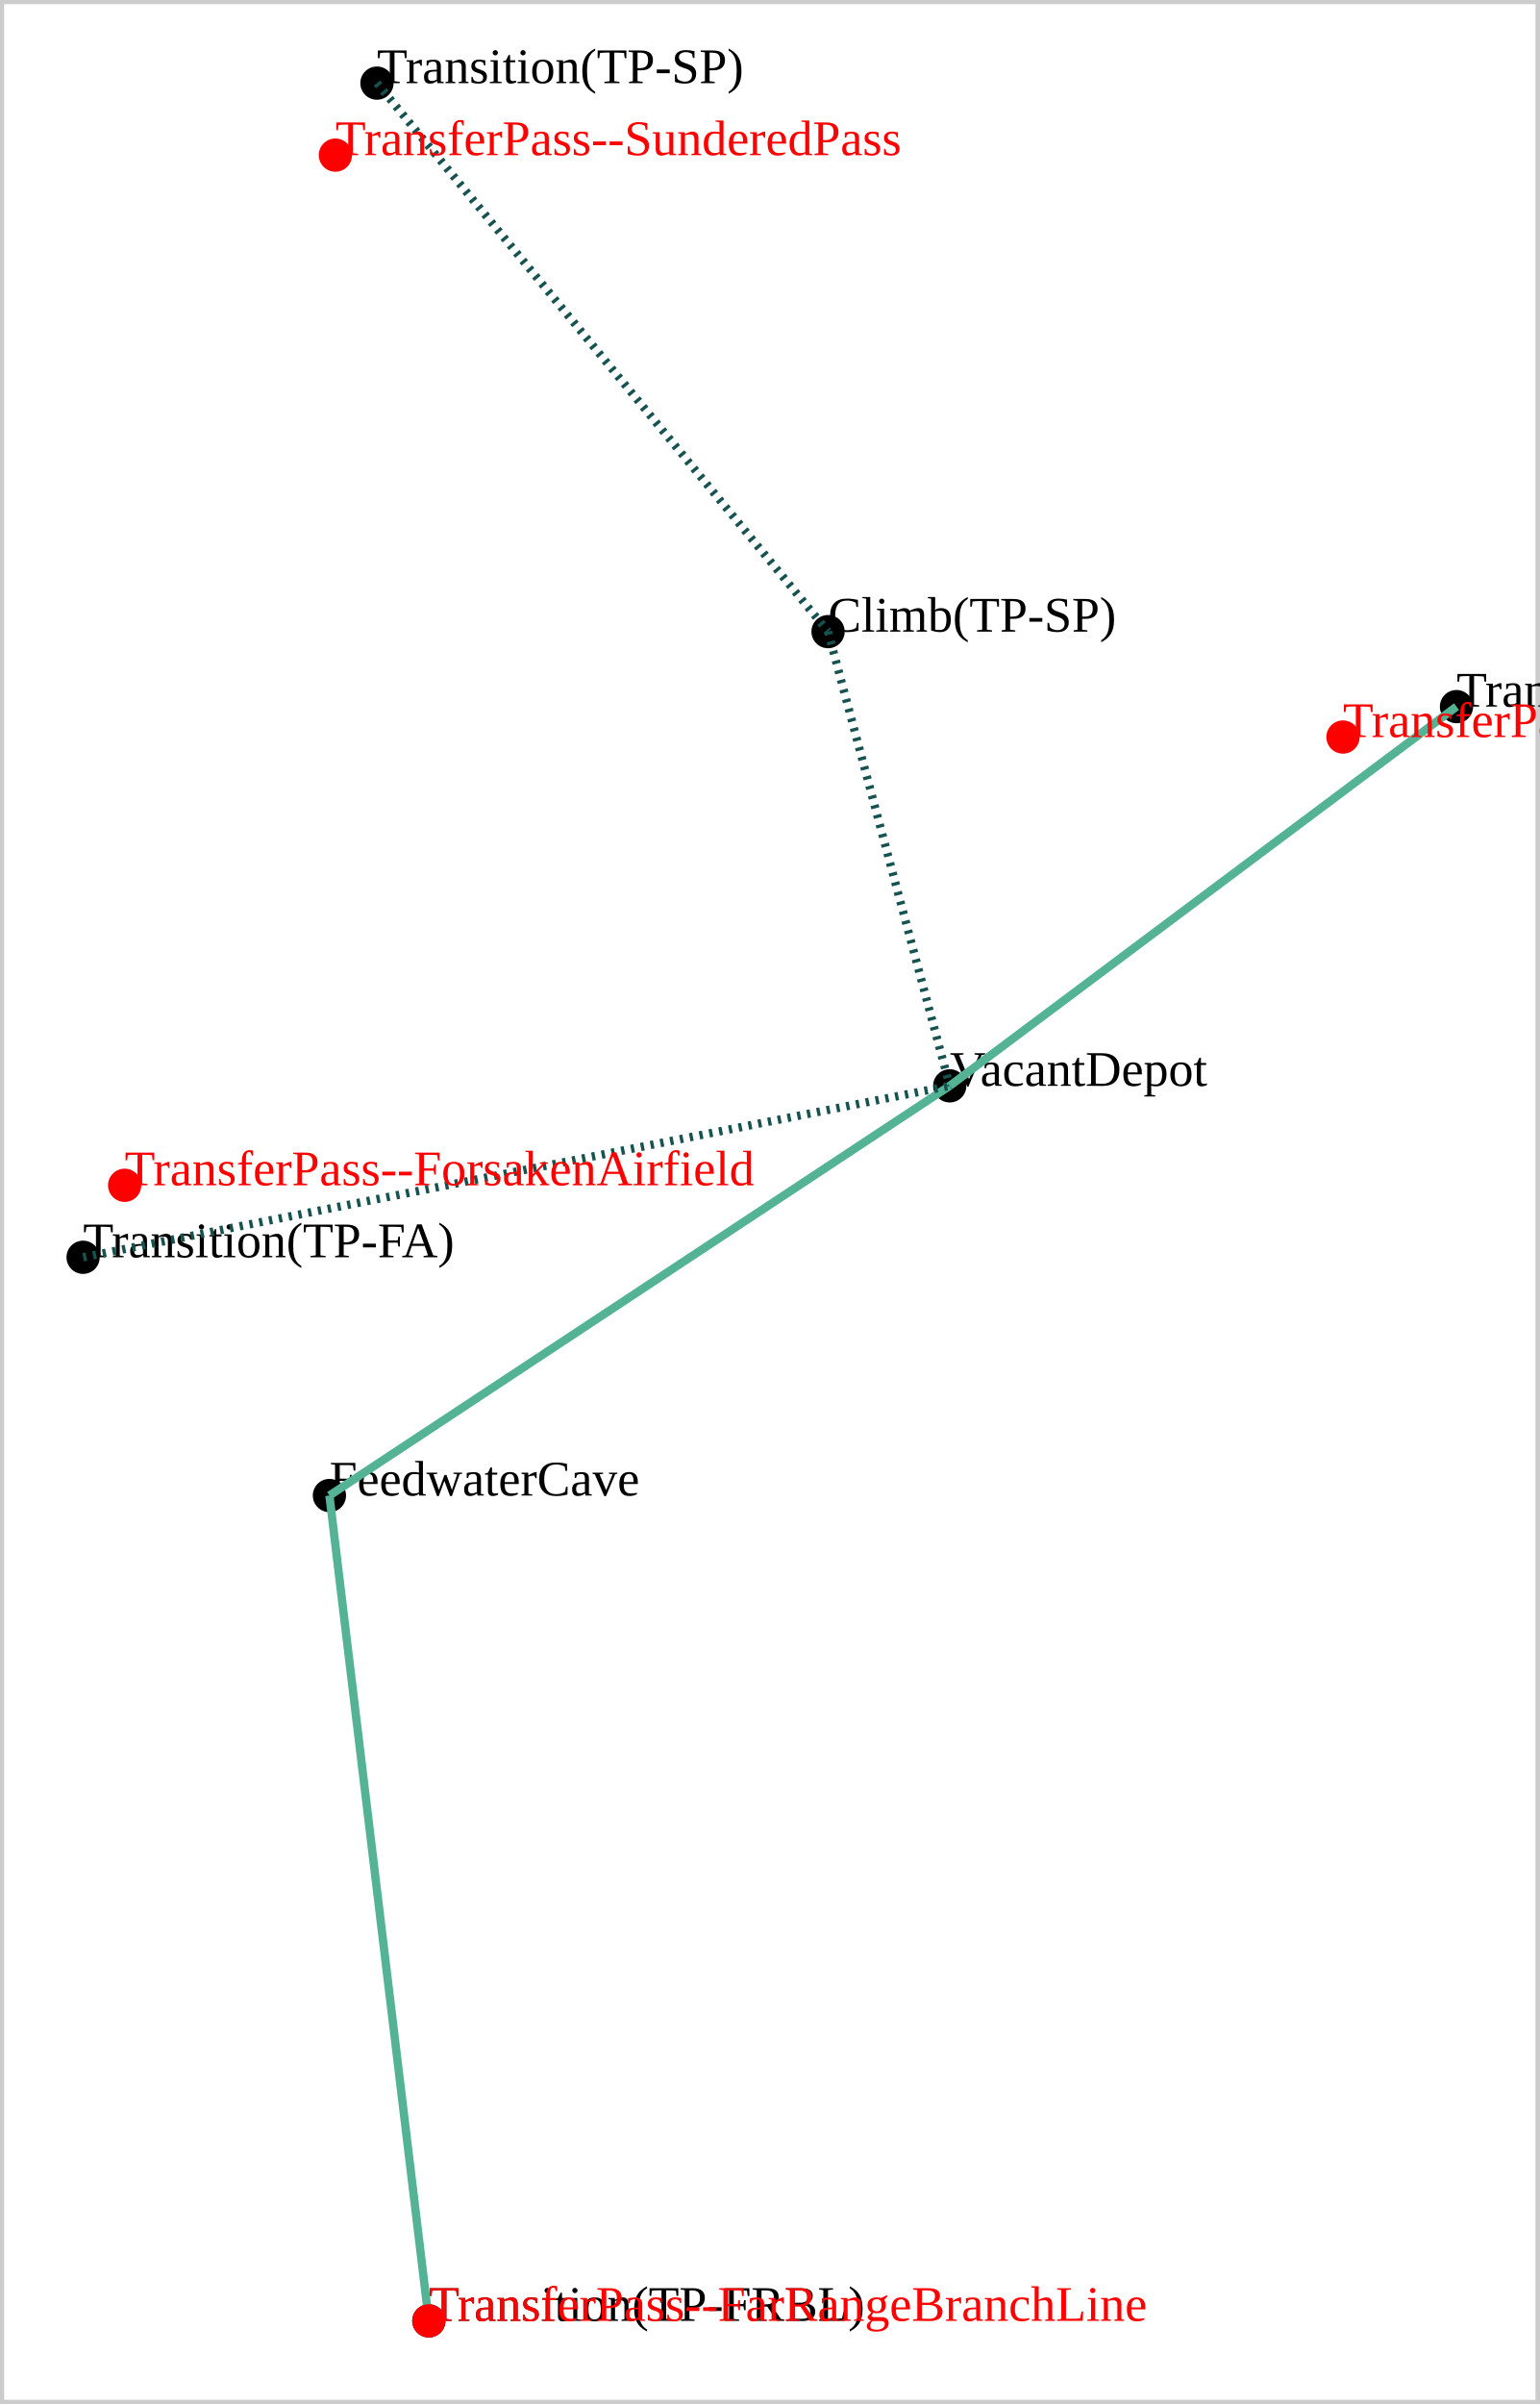
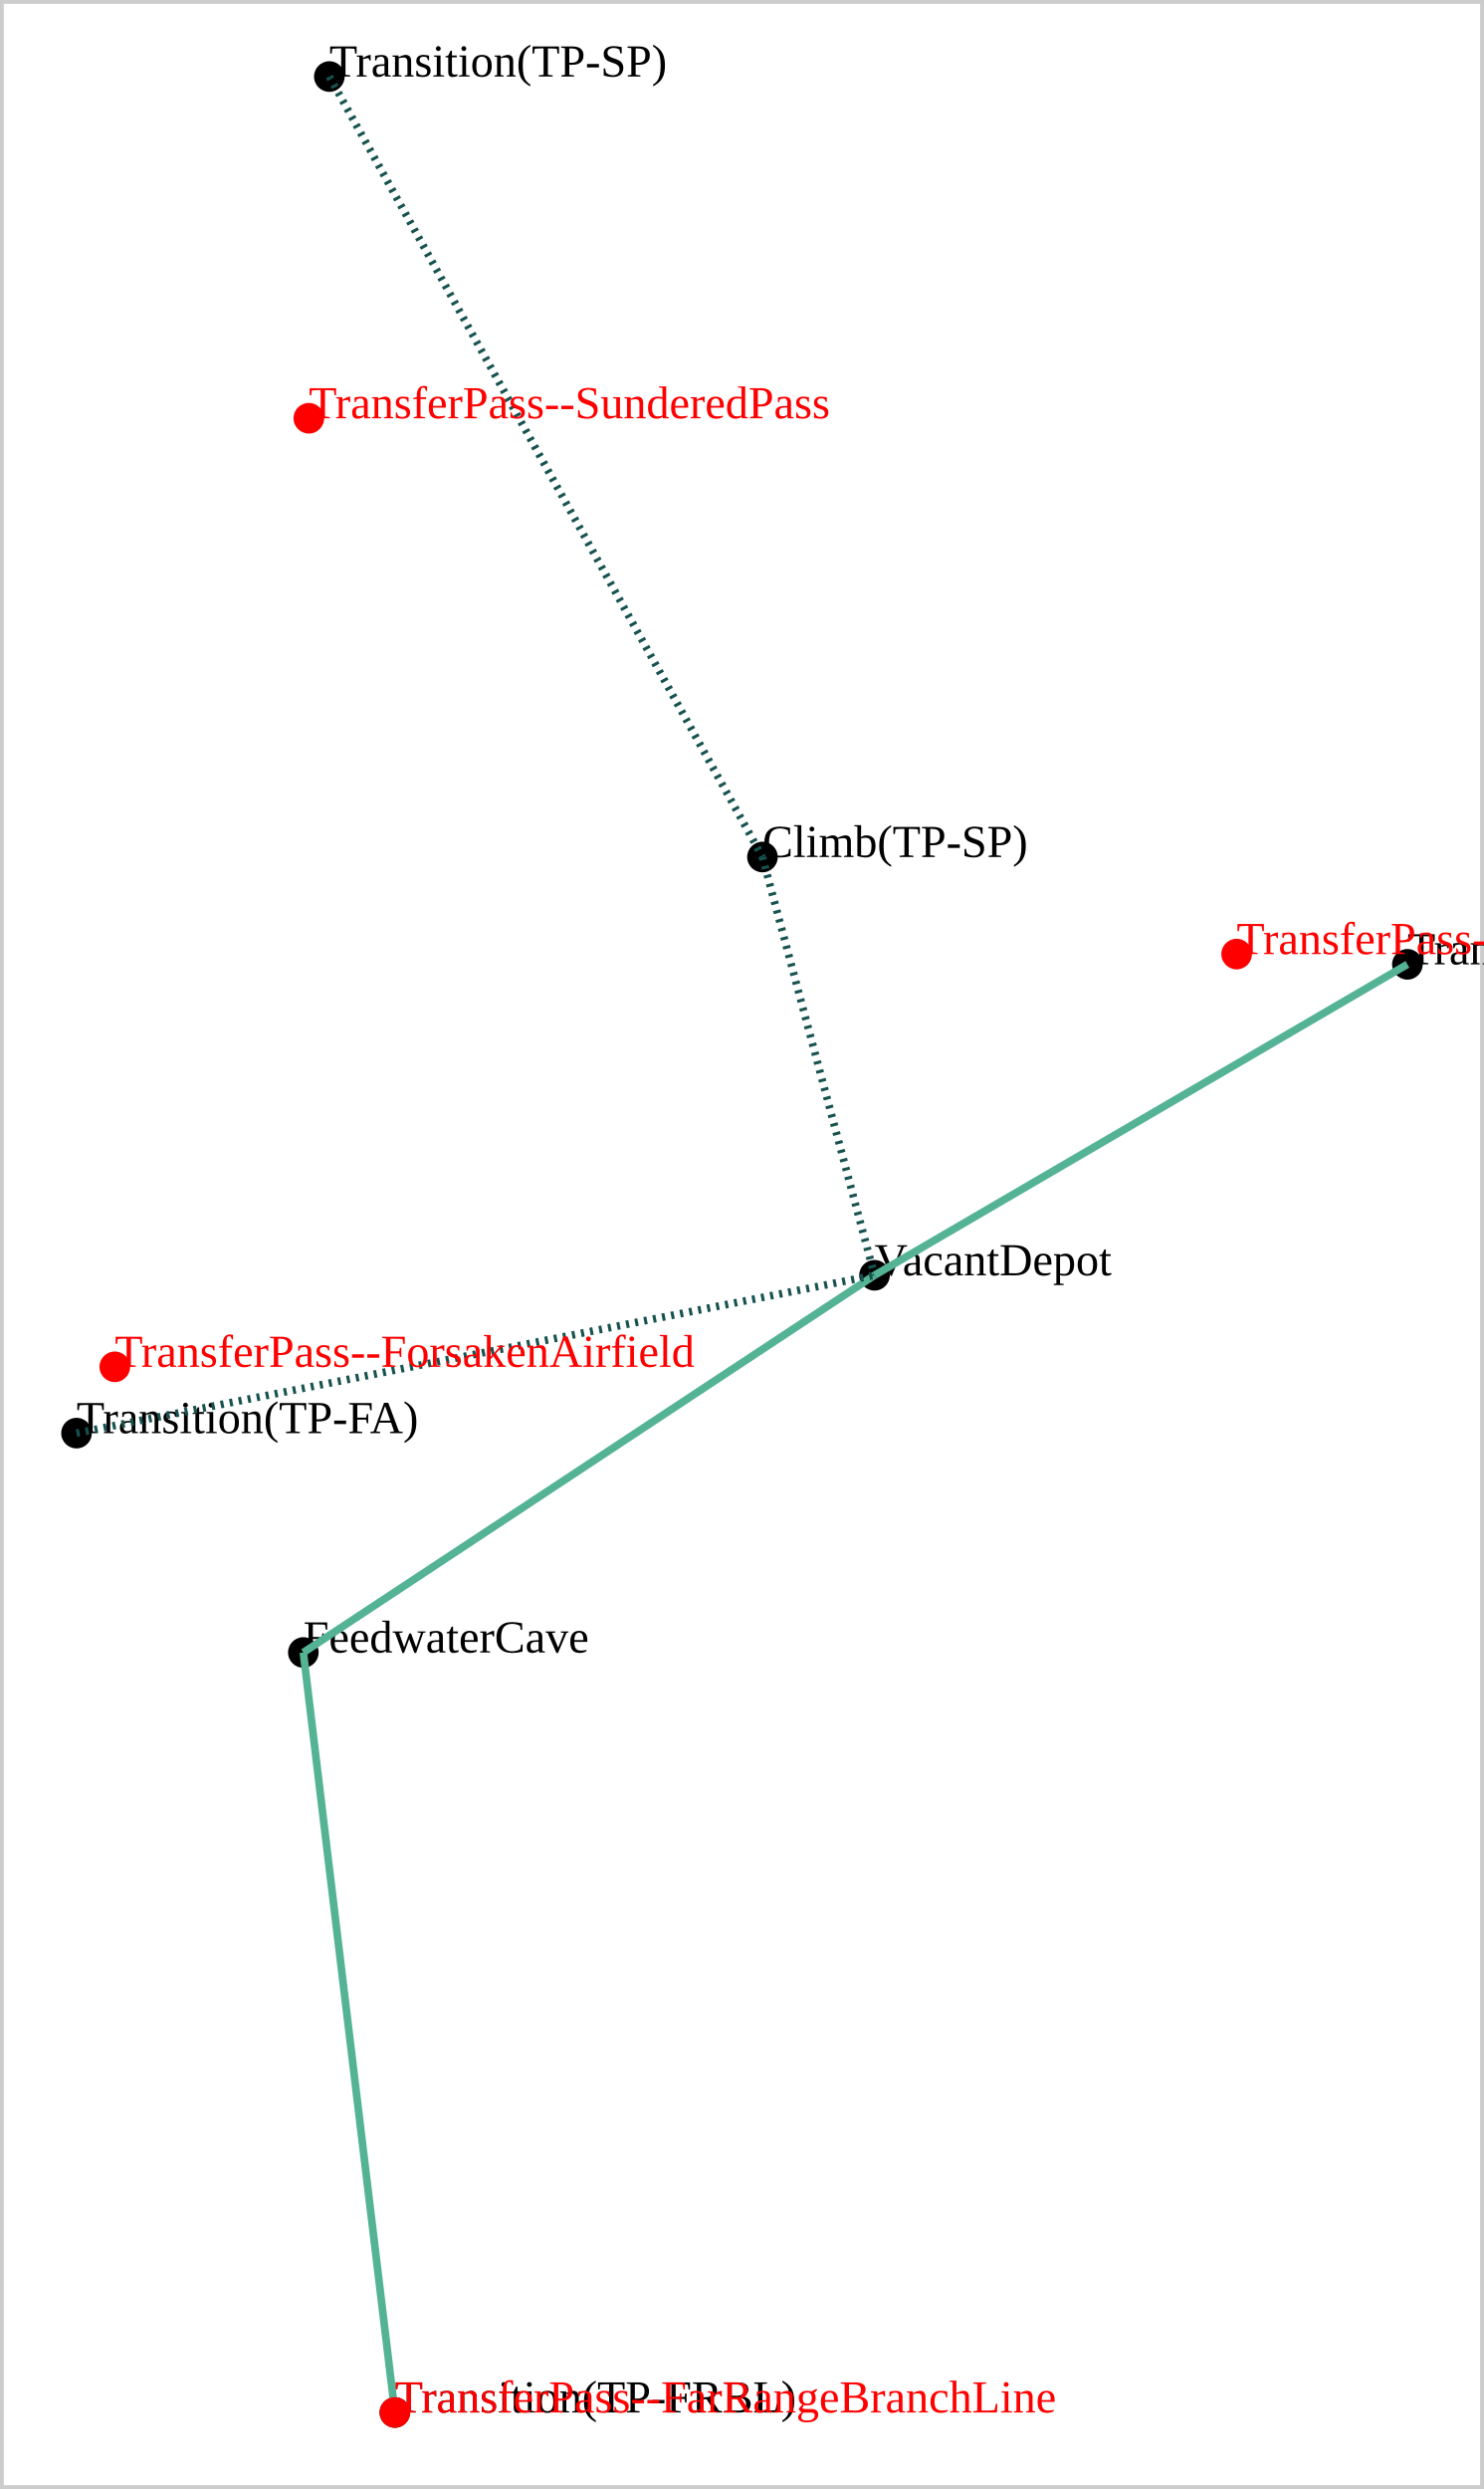
- <svg xmlns="http://www.w3.org/2000/svg" width="926.31" height="1445.92" viewBox="0 0 926.31 1445.92">
+ <svg xmlns="http://www.w3.org/2000/svg" width="969.61" height="1625.84" viewBox="0 0 969.61 1625.84">
  <defs>
</defs>
-   <rect x="0" y="0" width="926.31" height="1445.92" fill="white" stroke="#cccccc" stroke-width="5.0" />
-   <circle cx="258.01" cy="1395.92" r="10" fill="black" />
-   <text x="258.01" y="1395.92" font-size="30" fill="black">Transition(TP-FRBL)</text>
-   <circle cx="198.2" cy="899.51" r="10" fill="black" />
-   <text x="198.2" y="899.51" font-size="30" fill="black">FeedwaterCave</text>
-   <path d="M198.2,899.51 L258.01,1395.92" stroke-width="5.0" stroke="#55b395" stroke-dasharray="" />
-   <circle cx="571.41" cy="653.1" r="10" fill="black" />
-   <text x="571.41" y="653.1" font-size="30" fill="black">VacantDepot</text>
-   <path d="M571.41,653.1 L198.2,899.51" stroke-width="5.0" stroke="#55b395" stroke-dasharray="" />
-   <circle cx="498.2" cy="379.9" r="10" fill="black" />
-   <text x="498.2" y="379.9" font-size="30" fill="black">Climb(TP-SP)</text>
-   <path d="M498.2,379.9 L571.41,653.1" stroke-width="5.0" stroke="#16524f" stroke-dasharray="2,4" />
-   <circle cx="50.0" cy="756.21" r="10" fill="black" />
-   <text x="50.0" y="756.21" font-size="30" fill="black">Transition(TP-FA)</text>
-   <path d="M50.0,756.21 L571.41,653.1" stroke-width="5.0" stroke="#16524f" stroke-dasharray="2,4" />
-   <circle cx="226.79" cy="50" r="10" fill="black" />
-   <text x="226.79" y="50" font-size="30" fill="black">Transition(TP-SP)</text>
-   <path d="M226.79,50 L498.2,379.9" stroke-width="5.0" stroke="#16524f" stroke-dasharray="2,4" />
-   <circle cx="876.31" cy="425.0" r="10" fill="black" />
-   <text x="876.31" y="425.0" font-size="30" fill="black">Transition(TP-ZOC)</text>
-   <path d="M876.31,425.0 L571.41,653.1" stroke-width="5.0" stroke="#55b395" stroke-dasharray="" />
-   <circle cx="258.01" cy="1395.92" r="10" fill="red" />
-   <text x="258.01" y="1395.92" font-size="30" fill="red">TransferPass--FarRangeBranchLine</text>
-   <circle cx="75.0" cy="712.91" r="10" fill="red" />
-   <text x="75.0" y="712.91" font-size="30" fill="red">TransferPass--ForsakenAirfield</text>
-   <circle cx="201.79" cy="93.3" r="10" fill="red" />
-   <text x="201.79" y="93.3" font-size="30" fill="red">TransferPass--SunderedPass</text>
-   <circle cx="808.01" cy="443.3" r="10" fill="red" />
-   <text x="808.01" y="443.3" font-size="30" fill="red">TransferPass--ZoneOfContamination</text>
+   <rect x="0" y="0" width="969.61" height="1625.84" fill="white" stroke="#cccccc" stroke-width="5.0" />
+   <circle cx="258.01" cy="1575.84" r="10" fill="black" />
+   <text x="258.01" y="1575.84" font-size="30" fill="black">Transition(TP-FRBL)</text>
+   <circle cx="198.2" cy="1079.43" r="10" fill="black" />
+   <text x="198.2" y="1079.43" font-size="30" fill="black">FeedwaterCave</text>
+   <path d="M198.2,1079.43 L258.01,1575.84" stroke-width="5.0" stroke="#55b395" stroke-dasharray="" />
+   <circle cx="571.41" cy="833.02" r="10" fill="black" />
+   <text x="571.41" y="833.02" font-size="30" fill="black">VacantDepot</text>
+   <path d="M571.41,833.02 L198.2,1079.43" stroke-width="5.0" stroke="#55b395" stroke-dasharray="" />
+   <circle cx="498.2" cy="559.81" r="10" fill="black" />
+   <text x="498.2" y="559.81" font-size="30" fill="black">Climb(TP-SP)</text>
+   <path d="M498.2,559.81 L571.41,833.02" stroke-width="5.0" stroke="#16524f" stroke-dasharray="2,4" />
+   <circle cx="50.0" cy="936.13" r="10" fill="black" />
+   <text x="50.0" y="936.13" font-size="30" fill="black">Transition(TP-FA)</text>
+   <path d="M50.0,936.13 L571.41,833.02" stroke-width="5.0" stroke="#16524f" stroke-dasharray="2,4" />
+   <circle cx="215.19" cy="50" r="10" fill="black" />
+   <text x="215.19" y="50" font-size="30" fill="black">Transition(TP-SP)</text>
+   <path d="M215.19,50 L498.2,559.81" stroke-width="5.0" stroke="#16524f" stroke-dasharray="2,4" />
+   <circle cx="919.61" cy="629.91" r="10" fill="black" />
+   <text x="919.61" y="629.91" font-size="30" fill="black">Transition(TP-ZOC)</text>
+   <path d="M919.61,629.91 L571.41,833.02" stroke-width="5.0" stroke="#55b395" stroke-dasharray="" />
+   <circle cx="258.01" cy="1575.84" r="10" fill="red" />
+   <text x="258.01" y="1575.84" font-size="30" fill="red">TransferPass--FarRangeBranchLine</text>
+   <circle cx="75.0" cy="892.82" r="10" fill="red" />
+   <text x="75.0" y="892.82" font-size="30" fill="red">TransferPass--ForsakenAirfield</text>
+   <circle cx="201.79" cy="273.21" r="10" fill="red" />
+   <text x="201.79" y="273.21" font-size="30" fill="red">TransferPass--SunderedPass</text>
+   <circle cx="808.01" cy="623.21" r="10" fill="red" />
+   <text x="808.01" y="623.21" font-size="30" fill="red">TransferPass--ZoneOfContamination</text>
</svg>
